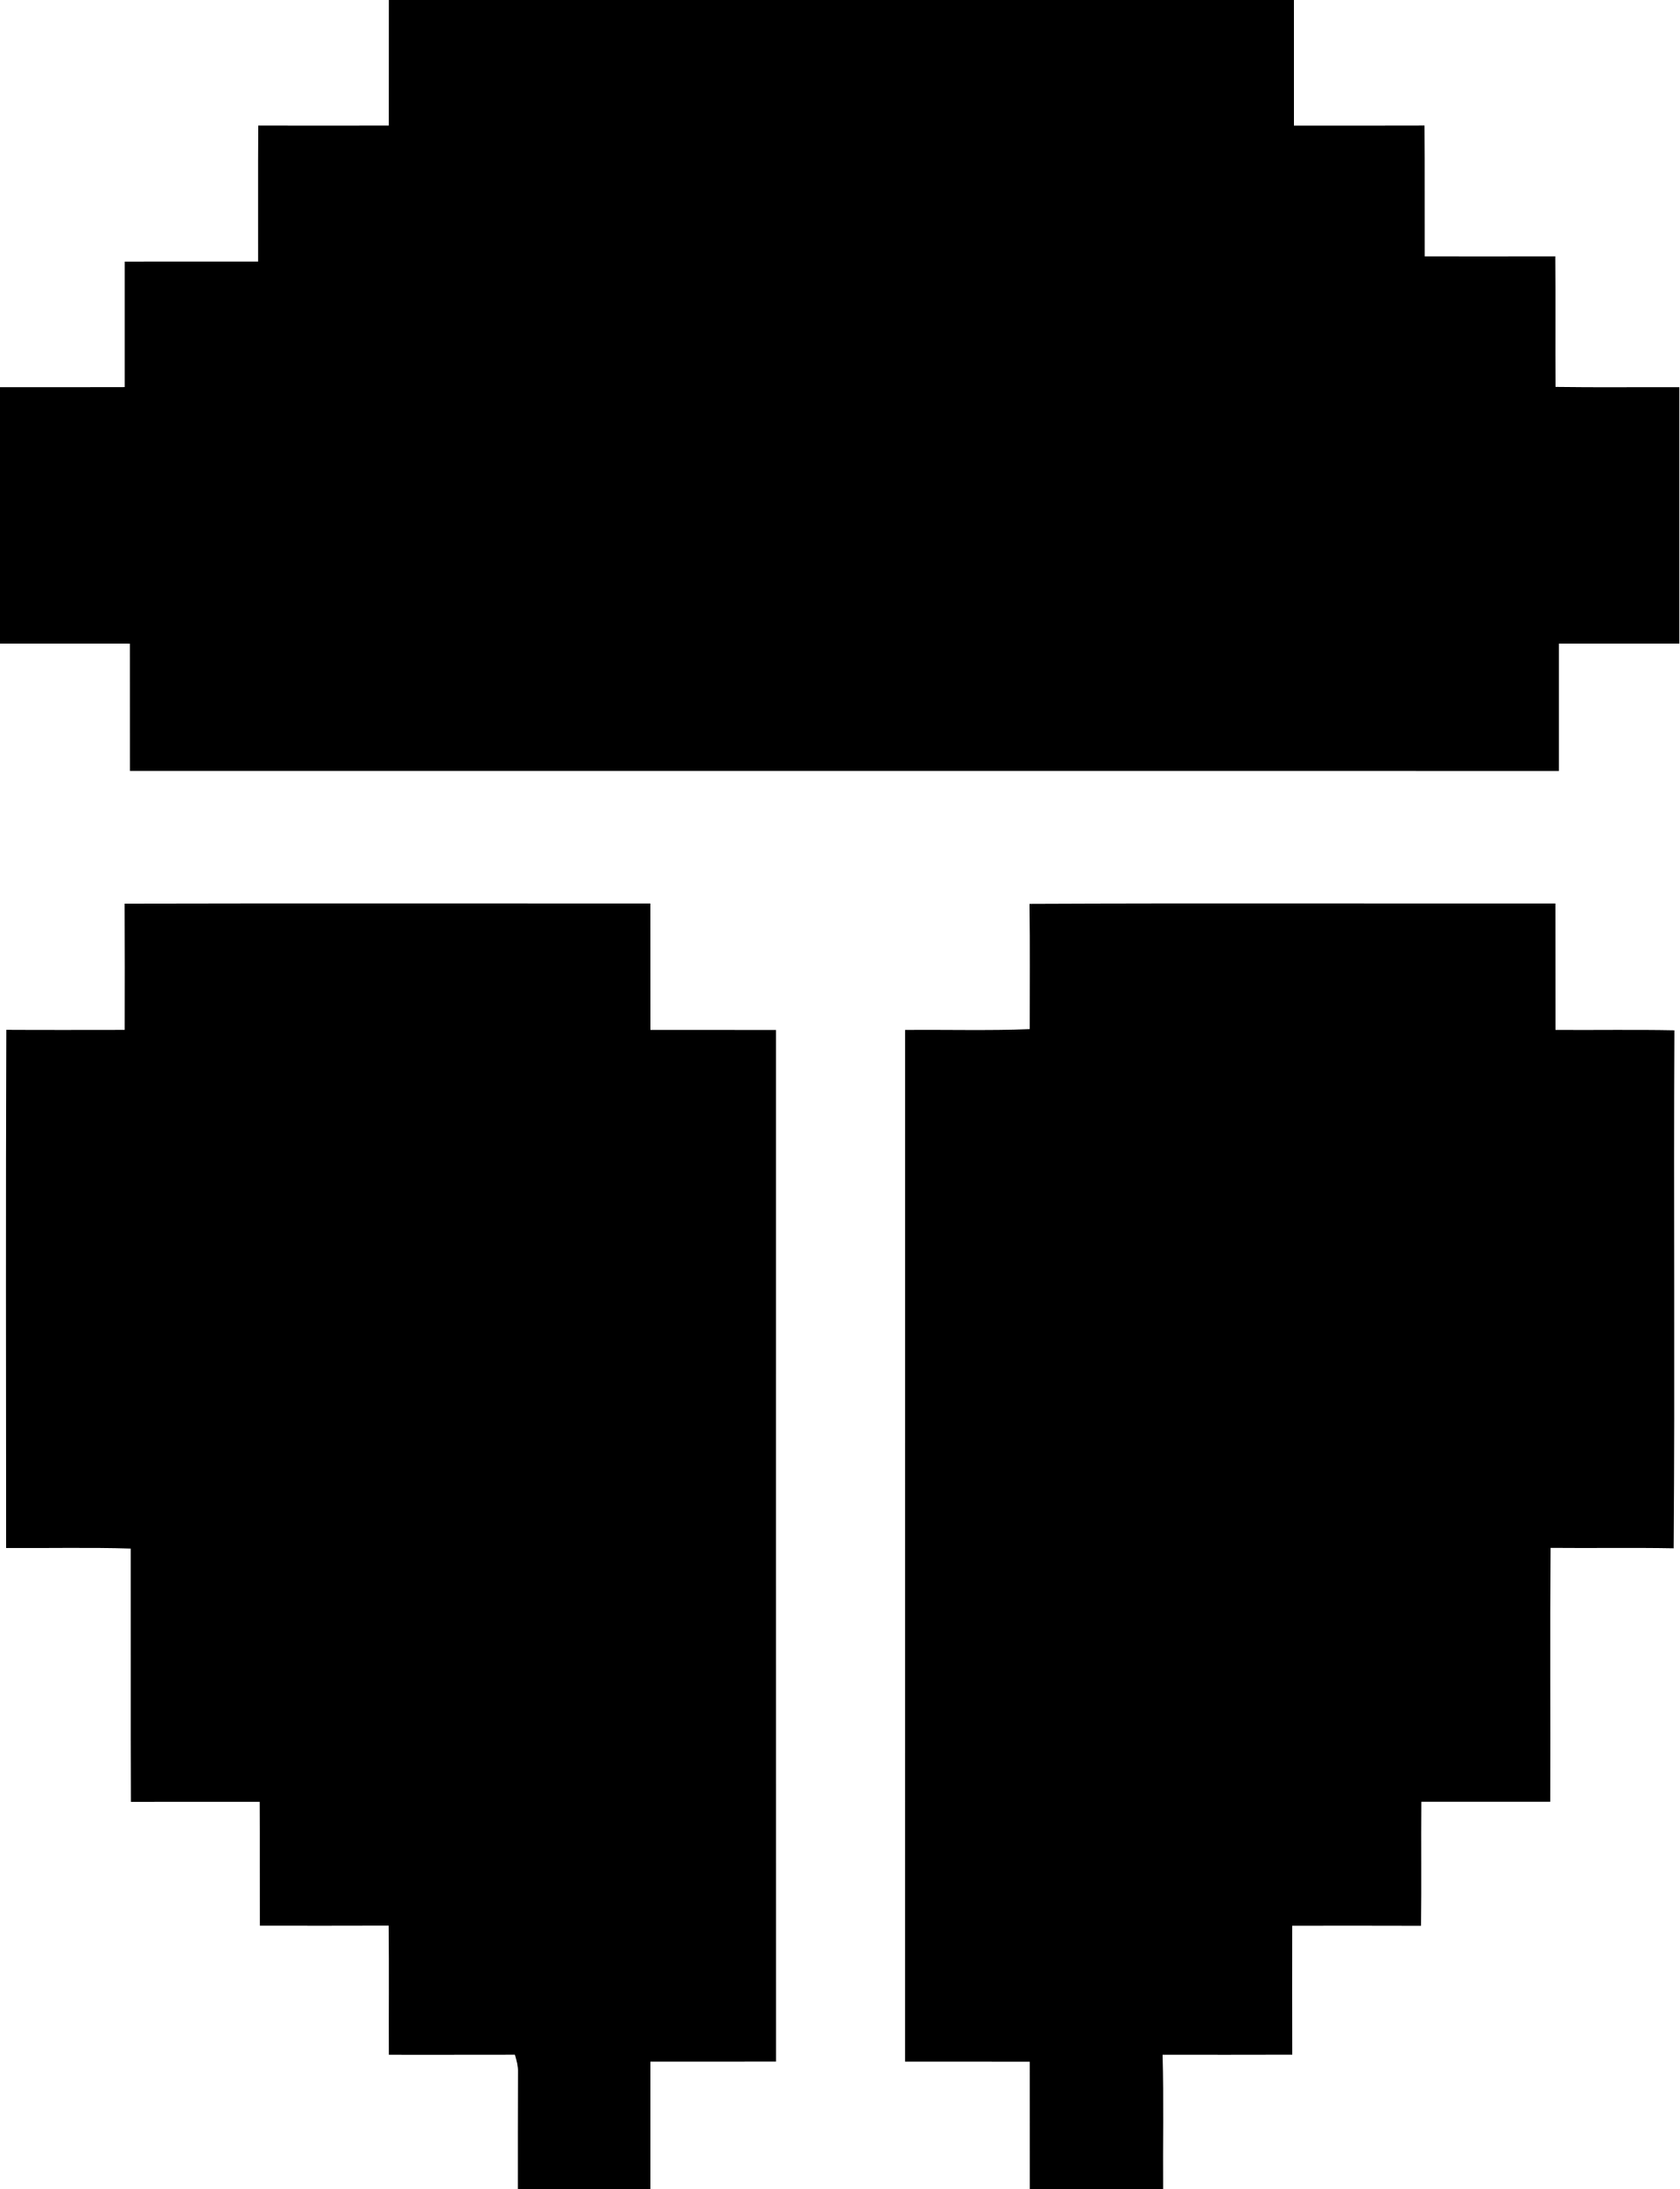
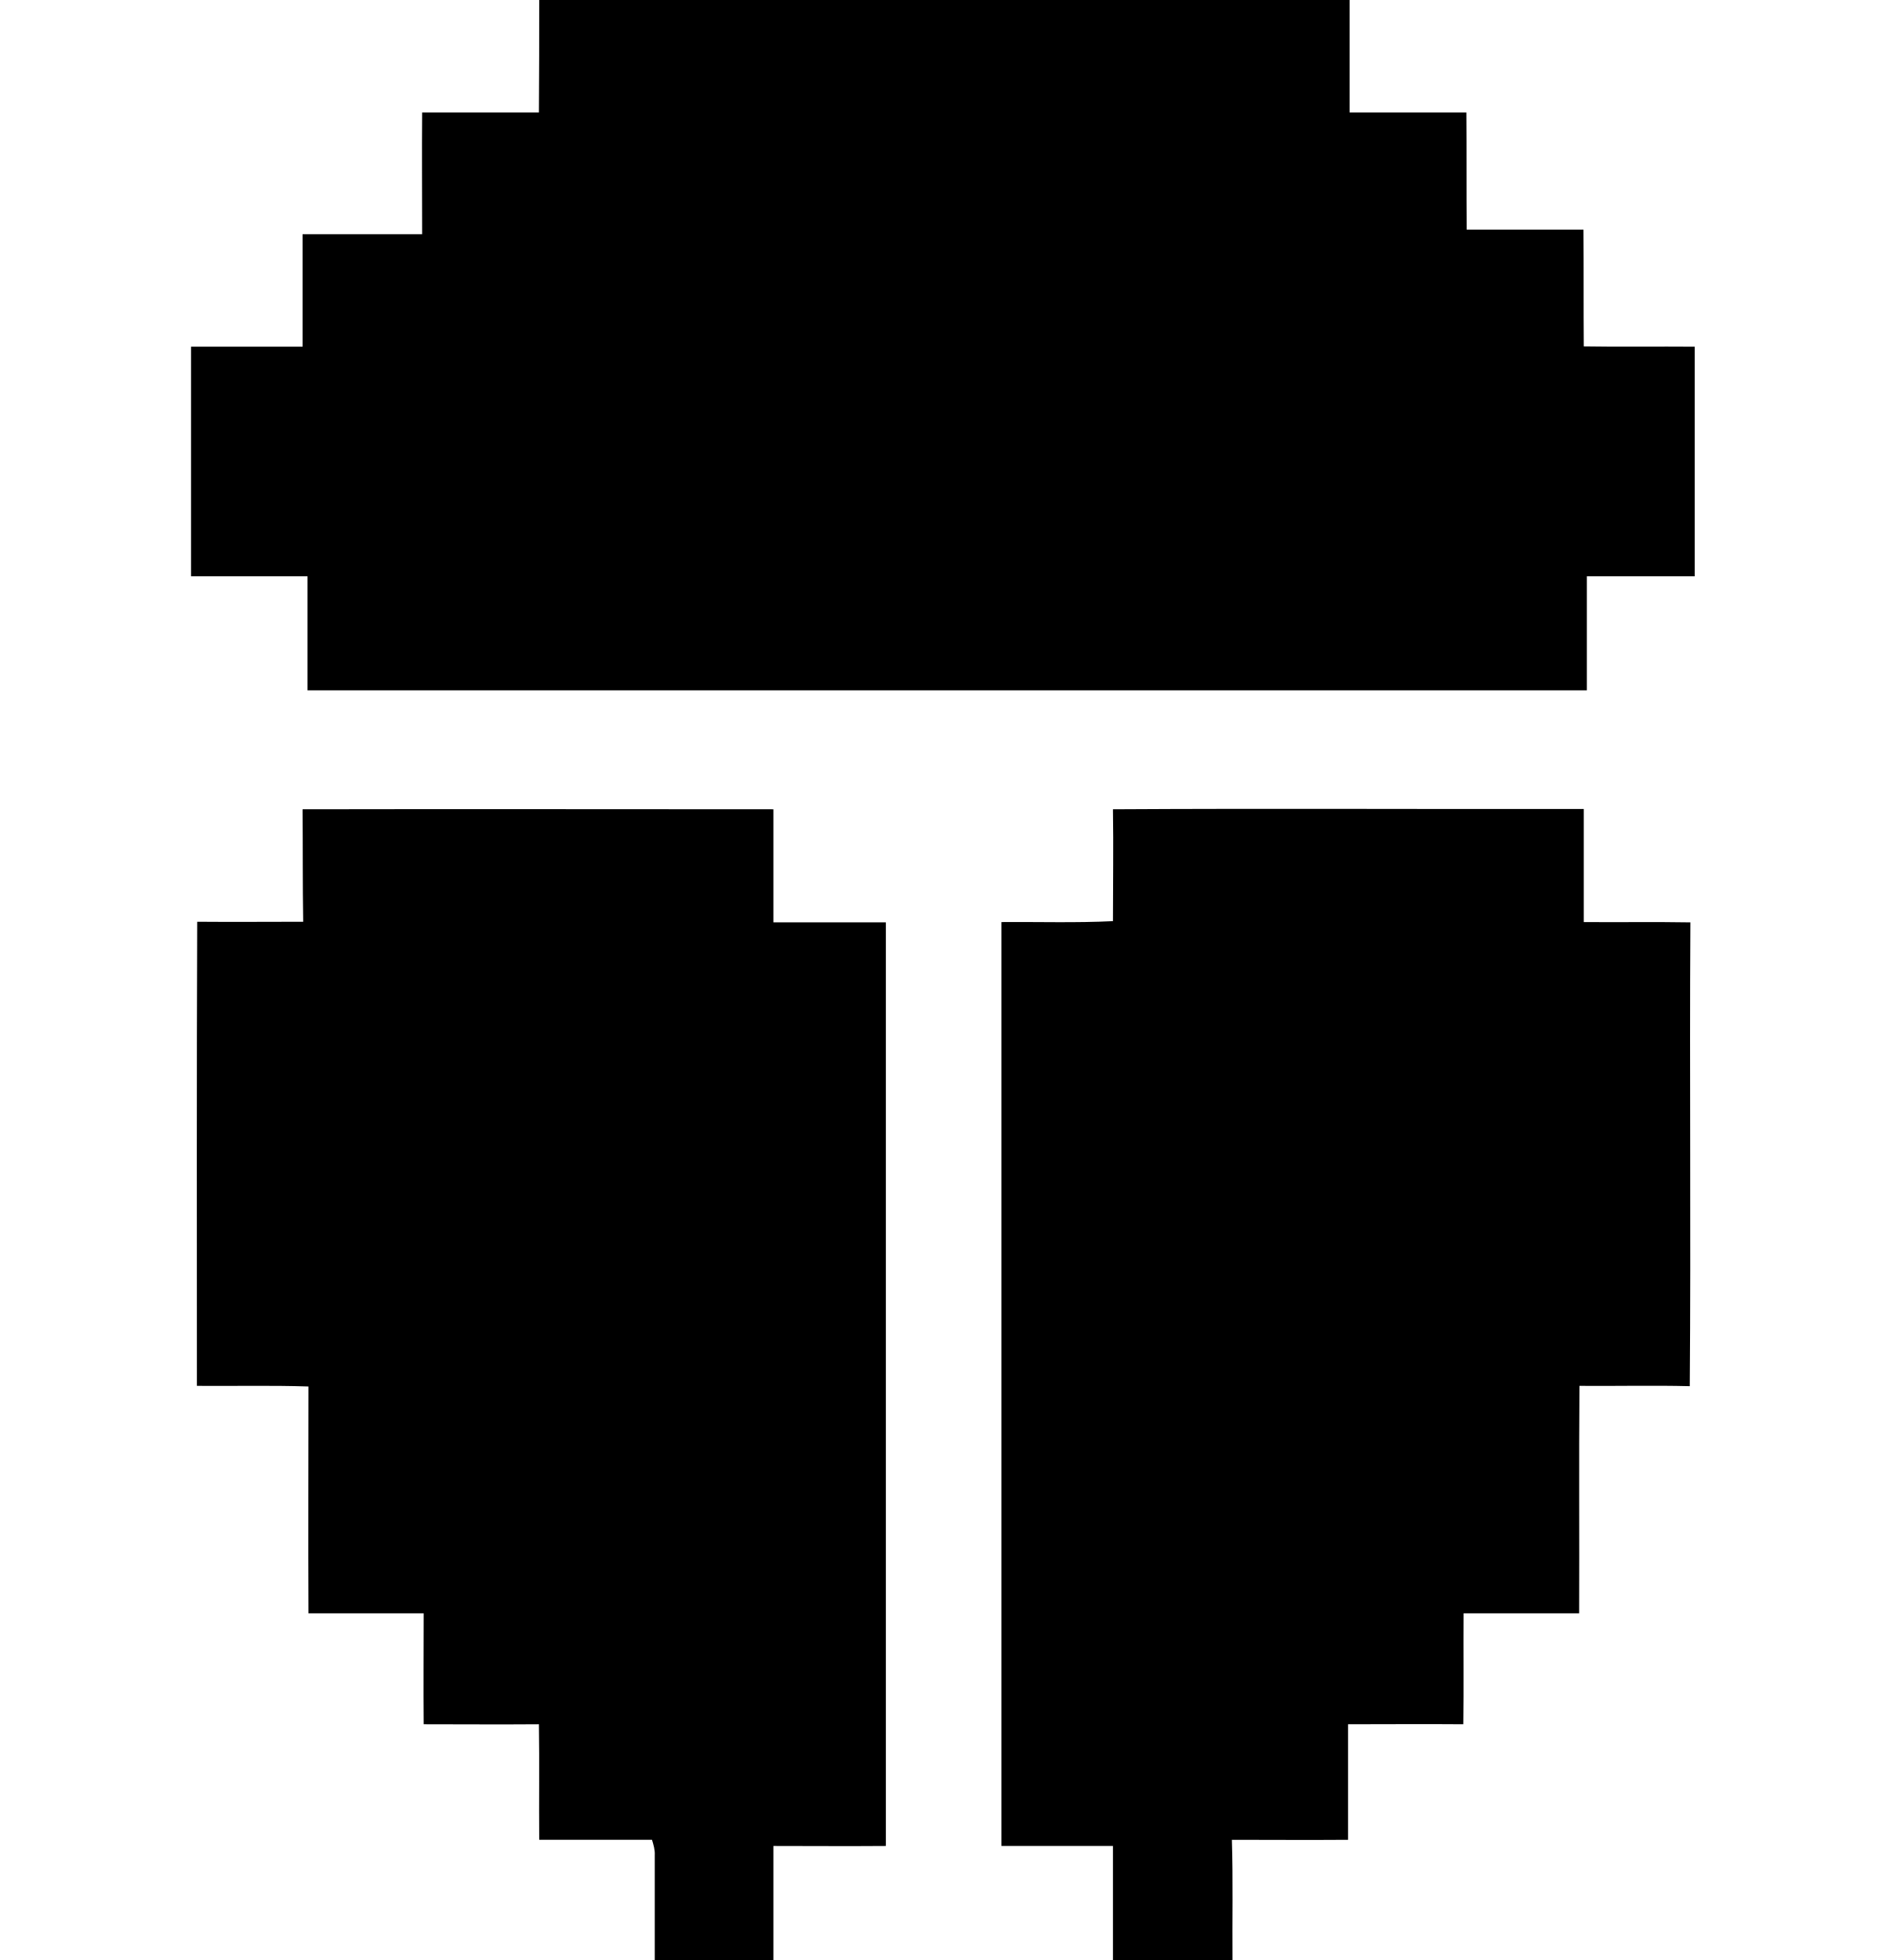
- <svg xmlns="http://www.w3.org/2000/svg" width="488pt" height="636pt" viewBox="0 0 488 636" version="1.1">
-   <g id="#000000ff">
-     <path fill="#000000" opacity="1.00" d=" M 113.00 0.00 L 376.00 0.00 C 376.00 12.16 375.99 24.32 376.01 36.49 C 388.65 36.50 401.30 36.52 413.95 36.47 C 414.06 49.14 413.96 61.82 414.01 74.49 C 426.66 74.50 439.31 74.52 451.96 74.48 C 452.06 87.12 451.95 99.76 452.02 112.41 C 464.01 112.62 476.01 112.44 488.00 112.50 L 488.00 187.00 C 476.33 187.00 464.67 186.99 453.00 187.00 C 452.99 199.33 453.01 211.67 453.00 224.00 C 314.58 224.00 176.17 224.01 37.76 223.99 C 37.74 211.66 37.75 199.34 37.75 187.01 C 25.17 186.98 12.58 187.01 0.00 187.00 L 0.00 112.49 C 12.08 112.49 24.16 112.53 36.24 112.47 C 36.26 100.32 36.24 88.17 36.24 76.01 C 49.16 75.98 62.08 76.01 75.00 76.00 C 75.03 62.82 74.95 49.65 75.04 36.48 C 87.69 36.52 100.34 36.50 112.99 36.48 C 113.01 24.32 113.00 12.16 113.00 0.00 Z" />
-     <path fill="#000000" opacity="1.00" d=" M 36.21 262.56 C 87.14 262.41 138.07 262.53 188.99 262.51 C 189.01 274.75 188.98 286.99 189.01 299.24 C 201.17 299.27 213.34 299.22 225.50 299.26 C 225.51 399.16 225.48 499.07 225.51 598.97 C 213.34 599.04 201.17 598.97 189.00 599.00 C 188.99 611.34 189.00 623.67 189.00 636.00 L 150.49 636.00 C 150.52 624.67 150.46 613.35 150.53 602.02 C 150.60 600.28 150.10 598.62 149.62 596.98 C 137.41 597.02 125.21 596.99 113.00 597.00 C 112.95 584.49 113.08 571.98 112.94 559.47 C 100.46 559.53 87.99 559.50 75.51 559.49 C 75.46 547.50 75.54 535.50 75.47 523.51 C 63.00 523.51 50.52 523.48 38.04 523.52 C 37.94 499.00 38.04 474.47 37.99 449.94 C 25.93 449.53 13.85 449.85 1.78 449.76 C 1.76 399.58 1.65 349.39 1.84 299.21 C 13.30 299.29 24.77 299.24 36.23 299.23 C 36.24 287.01 36.28 274.79 36.21 262.56 Z" />
-     <path fill="#000000" opacity="1.00" d=" M 299.16 262.62 C 350.10 262.34 401.05 262.57 451.99 262.51 C 452.01 274.75 451.98 286.99 452.01 299.24 C 463.53 299.33 475.05 299.09 486.57 299.36 C 486.31 349.52 486.75 399.70 486.35 449.86 C 474.43 449.60 462.51 449.86 450.59 449.72 C 450.37 474.31 450.58 498.90 450.49 523.49 C 438.00 523.51 425.51 523.51 413.03 523.49 C 412.93 535.50 413.09 547.52 412.94 559.53 C 400.47 559.47 387.99 559.50 375.51 559.51 C 375.49 572.00 375.49 584.49 375.52 596.97 C 362.95 597.03 350.39 596.99 337.84 596.99 C 338.21 609.99 337.90 623.00 338.00 636.00 L 299.25 636.00 C 299.24 623.67 299.26 611.34 299.24 599.01 C 287.16 598.98 275.08 599.01 263.00 599.00 C 263.00 499.08 262.99 399.16 263.01 299.25 C 275.08 299.12 287.17 299.52 299.23 299.00 C 299.21 286.88 299.35 274.75 299.16 262.62 Z" />
+ <svg xmlns="http://www.w3.org/2000/svg" version="1.1" id="Layer_1" x="0px" y="0px" viewBox="-123 79 612 636" enable-background="new -123 79 612 636" xml:space="preserve">
+   <g id="_x23_000000ff">
+     <path d="M52,79h263c0,12.2,0,24.3,0,36.5c12.6,0,25.3,0,37.9,0c0.1,12.7,0,25.4,0.1,38c12.6,0,25.3,0,37.9,0   c0.1,12.6,0,25.3,0.1,37.9c12,0.2,24,0,36,0.1V266c-11.7,0-23.3,0-35,0c0,12.3,0,24.7,0,37c-138.4,0-276.8,0-415.2,0   c0-12.3,0-24.6,0-37c-12.6,0-25.2,0-37.8,0v-74.5c12.1,0,24.2,0,36.2,0c0-12.1,0-24.3,0-36.5c12.9,0,25.8,0,38.8,0   c0-13.2-0.1-26.4,0-39.5c12.7,0,25.3,0,37.9,0C52,103.3,52,91.2,52,79z" />
+     <path d="M-24.8,341.6c50.9-0.1,101.9,0,152.8,0c0,12.2,0,24.5,0,36.7c12.2,0,24.3,0,36.5,0c0,99.9,0,199.8,0,299.7   c-12.2,0.1-24.3,0-36.5,0c0,12.3,0,24.7,0,37H89.5c0-11.3,0-22.7,0-34c0.1-1.7-0.4-3.4-0.9-5c-12.2,0-24.4,0-36.6,0   c-0.1-12.5,0.1-25-0.1-37.5c-12.5,0.1-25,0-37.4,0c-0.1-12,0-24,0-36c-12.5,0-25,0-37.4,0c-0.1-24.5,0-49.1,0-73.6   c-12.1-0.4-24.1-0.1-36.2-0.2c0-50.2-0.1-100.4,0.1-150.6c11.5,0.1,22.9,0,34.4,0C-24.8,366-24.7,353.8-24.8,341.6z" />
+     <path d="M238.2,341.6c50.9-0.3,101.9,0,152.8-0.1c0,12.2,0,24.5,0,36.7c11.5,0.1,23-0.1,34.6,0.1c-0.3,50.2,0.2,100.3-0.2,150.5   c-11.9-0.3-23.8,0-35.8-0.1c-0.2,24.6,0,49.2-0.1,73.8c-12.5,0-25,0-37.5,0c-0.1,12,0.1,24-0.1,36c-12.5-0.1-25,0-37.4,0   c0,12.5,0,25,0,37.5c-12.6,0.1-25.1,0-37.7,0c0.4,13,0.1,26,0.2,39h-38.8c0-12.3,0-24.7,0-37c-12.1,0-24.2,0-36.2,0   c0-99.9,0-199.8,0-299.8c12.1-0.1,24.2,0.3,36.2-0.3C238.2,365.9,238.4,353.8,238.2,341.6z" />
  </g>
</svg>
